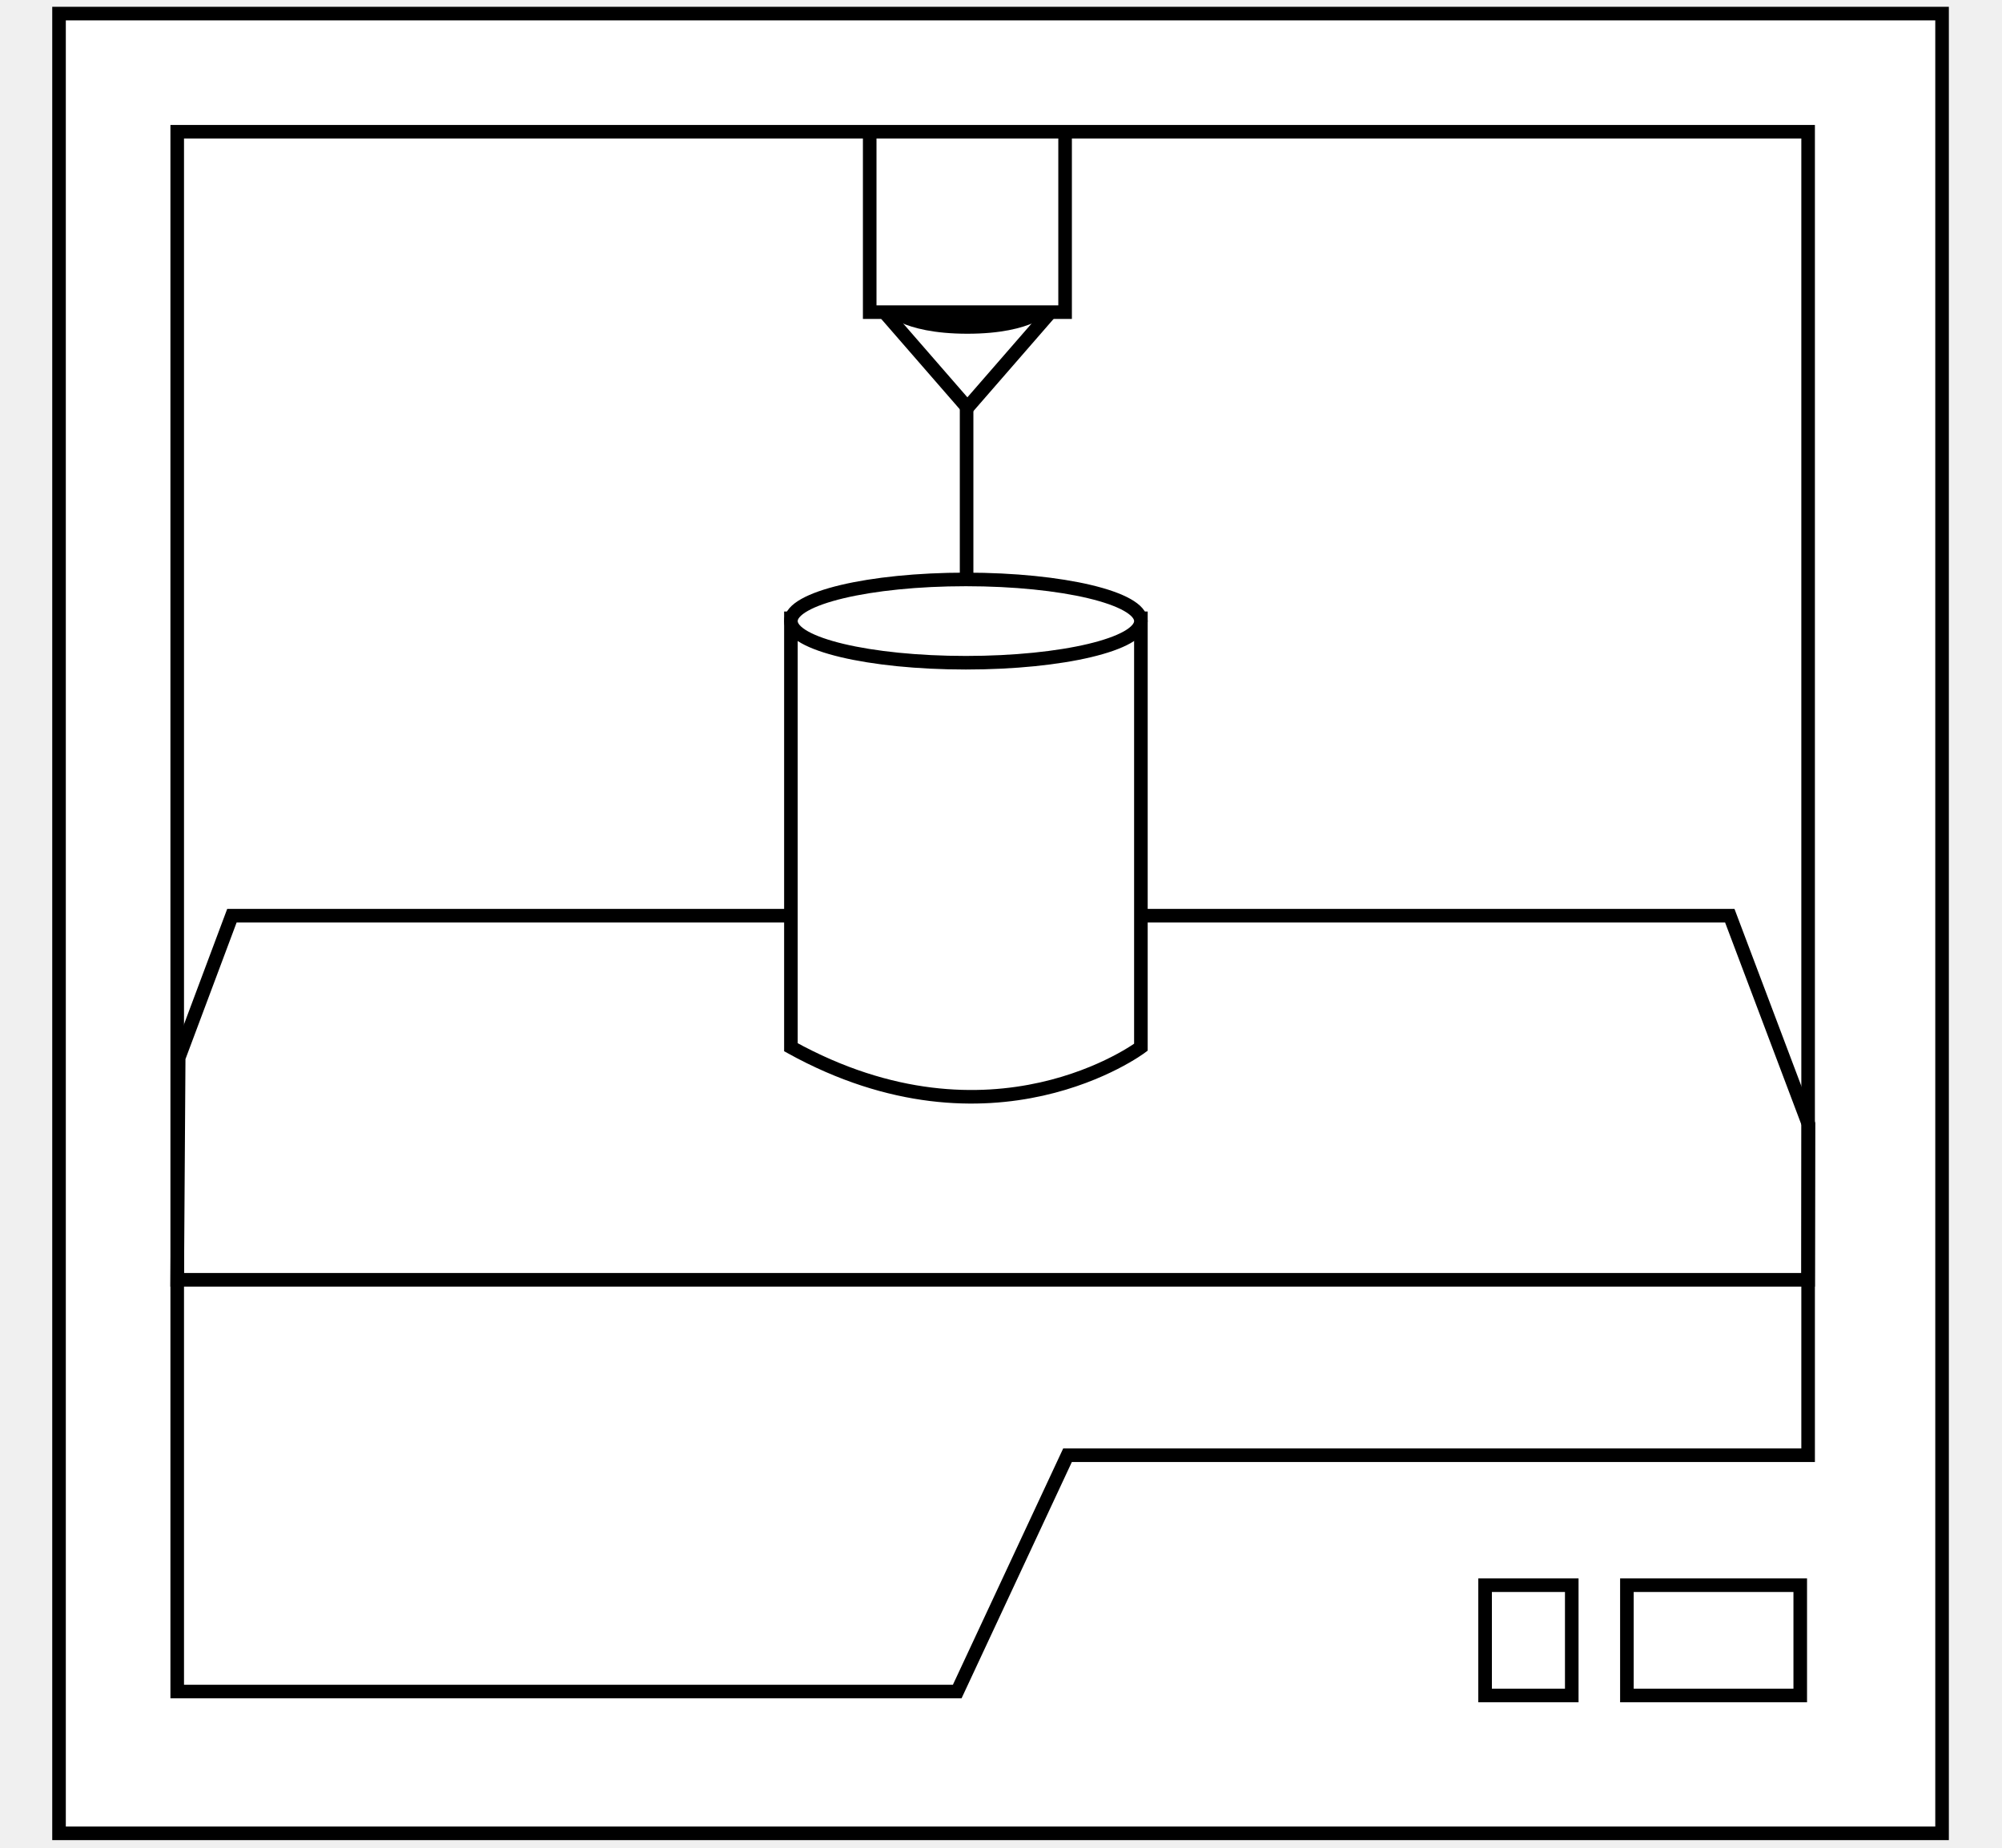
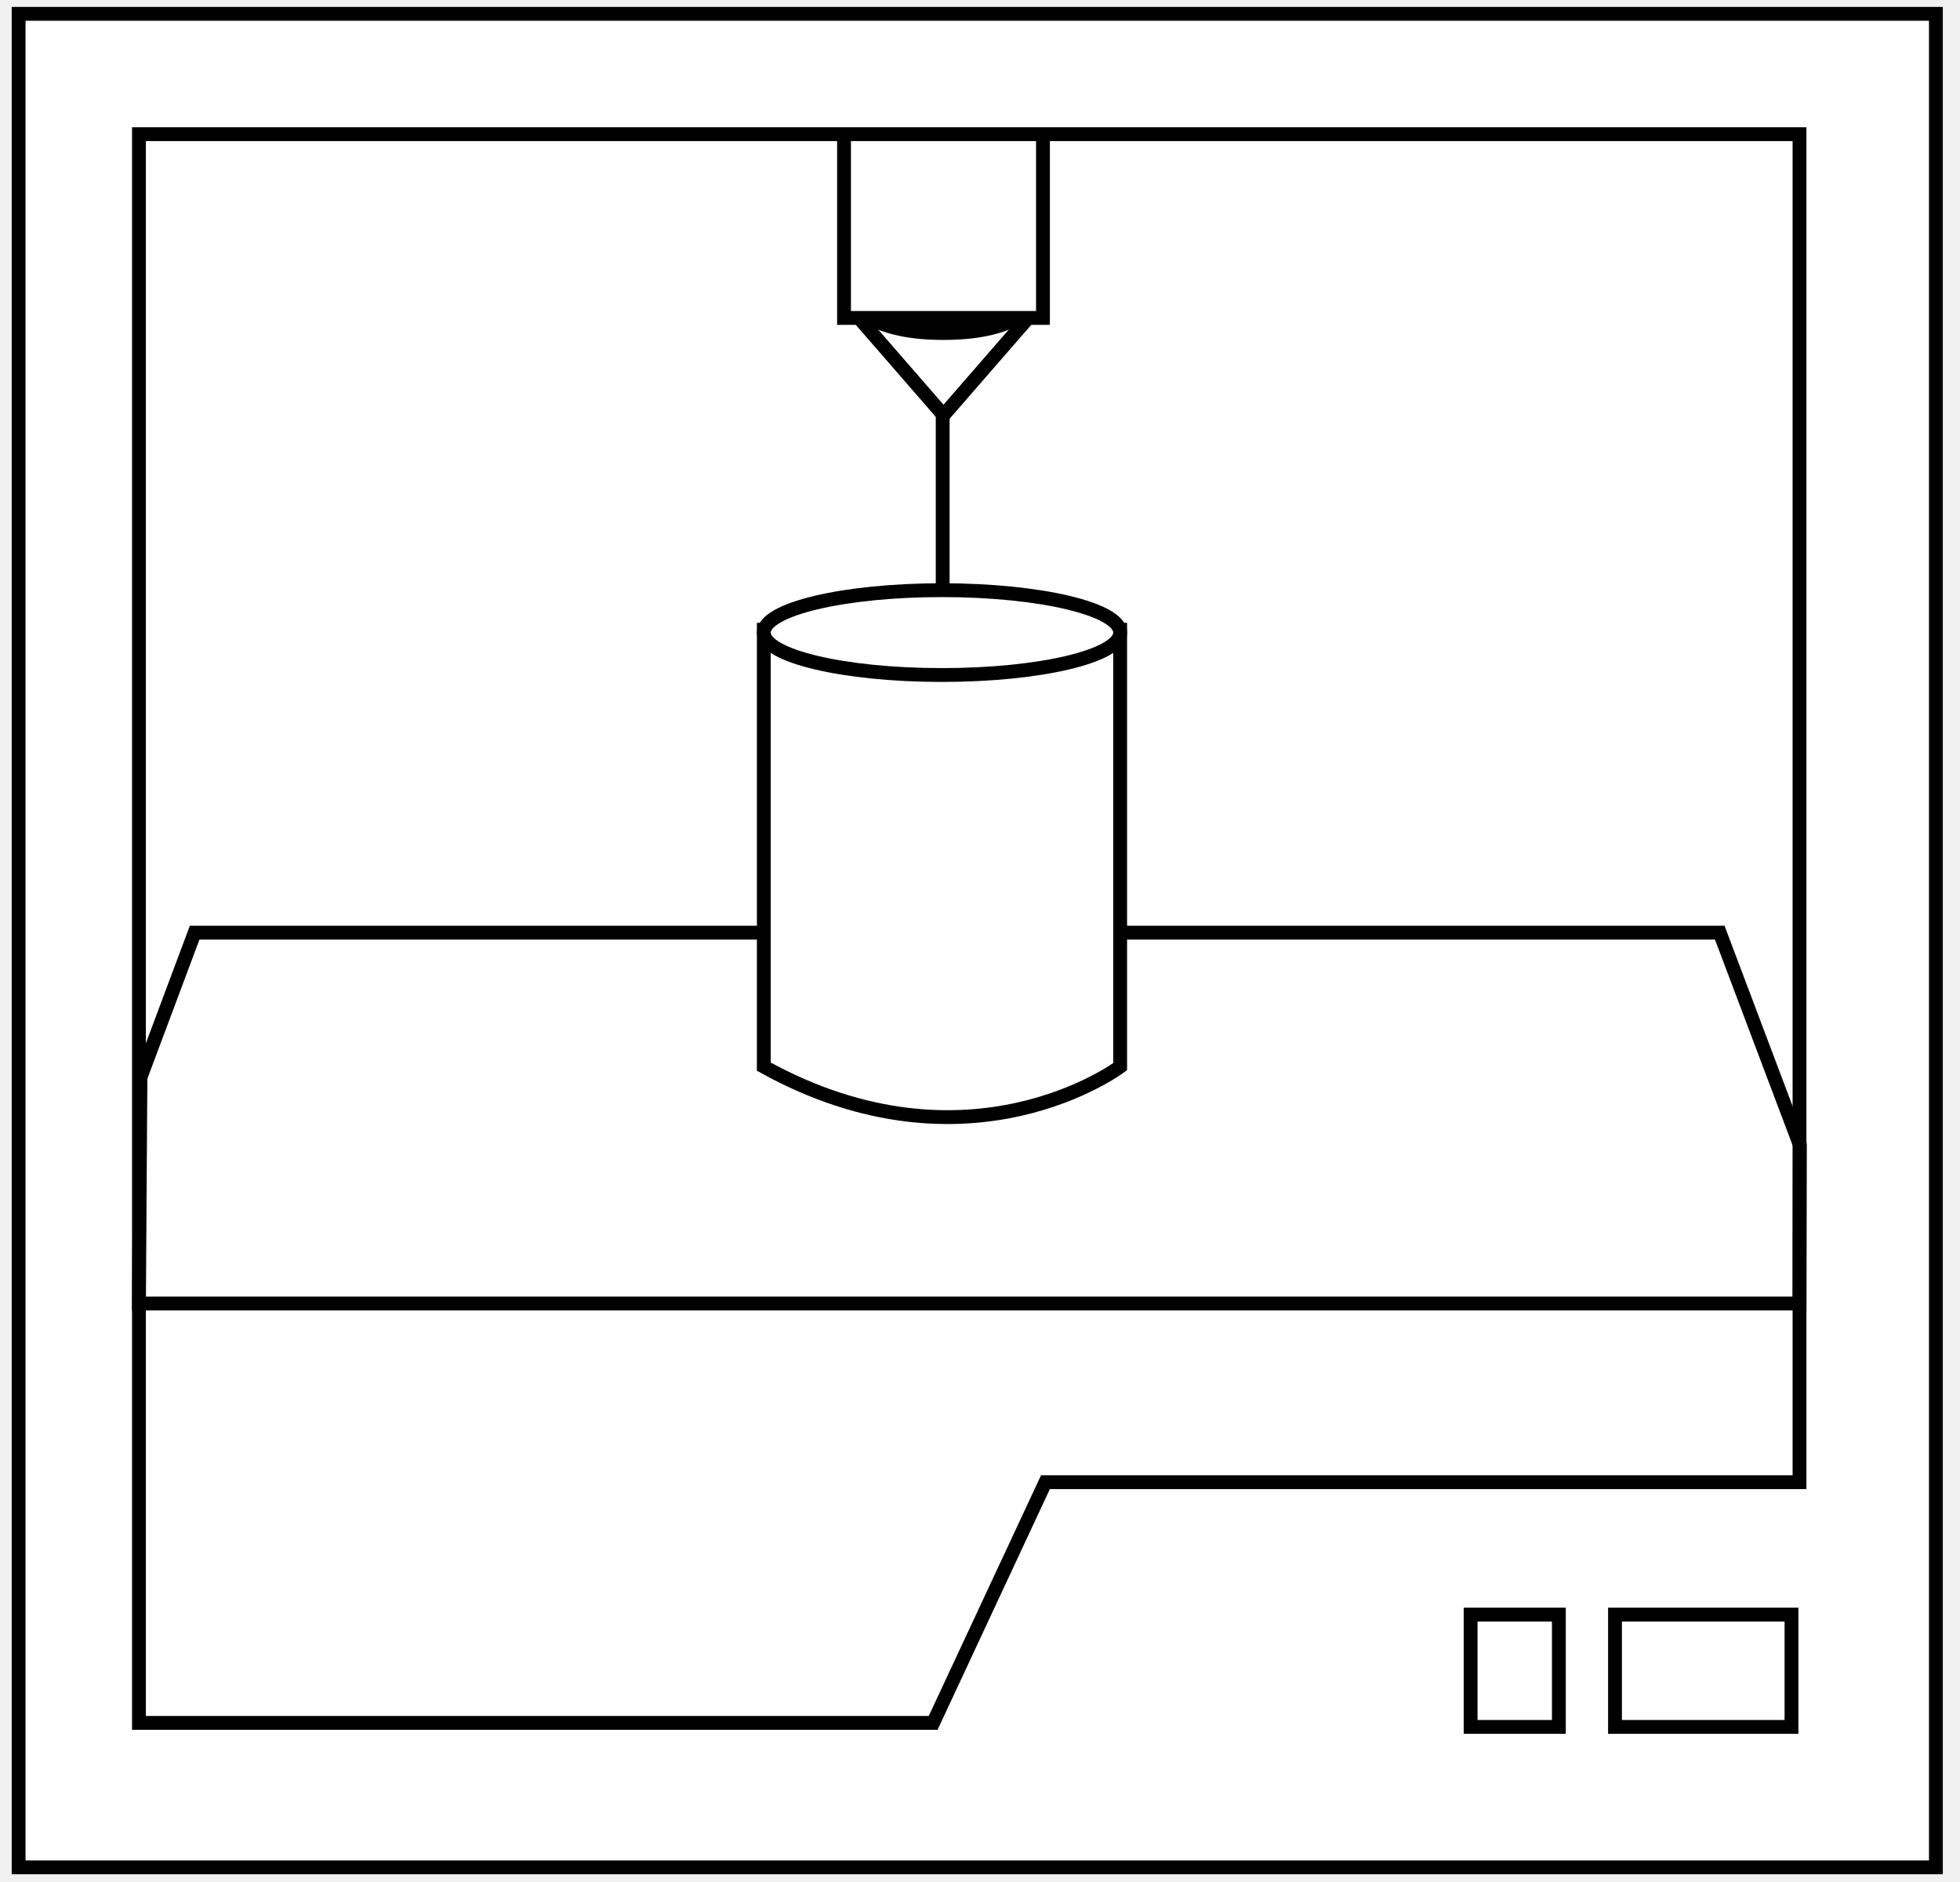
- <svg xmlns="http://www.w3.org/2000/svg" version="1.1" id="Layer_1" x="0px" y="0px" width="147.4px" height="136.06px" viewBox="0 0 147.4 136.06" enable-background="new 0 0 147.4 136.06" xml:space="preserve">
+ <svg xmlns="http://www.w3.org/2000/svg" version="1.1" id="Layer_1" x="0px" y="0px" width="141.73px" height="136.06px" viewBox="0 0 141.73 136.06" enable-background="new 0 0 141.73 136.06" xml:space="preserve">
  <g>
-     <rect x="4.346" y="1" fill-rule="evenodd" clip-rule="evenodd" fill="#FFFFFF" stroke="#000000" stroke-miterlimit="10" width="138.641" height="134" />
-     <polygon fill-rule="evenodd" clip-rule="evenodd" fill="none" stroke="#000000" stroke-miterlimit="10" points="133.125,94.24    13.047,94.24 13.156,77.897 17.075,67.428 127.358,67.428 133.15,82.777  " />
+     <rect x="1.346" y="1" fill-rule="evenodd" clip-rule="evenodd" fill="#FFFFFF" stroke="#000000" stroke-miterlimit="10" width="138.641" height="134" />
+     <polygon fill-rule="evenodd" clip-rule="evenodd" fill="none" stroke="#000000" stroke-miterlimit="10" points="130.125,94.24    10.047,94.24 10.156,77.897 14.075,67.428 124.358,67.428 130.15,82.777  " />
    <g>
-       <polyline fill-rule="evenodd" clip-rule="evenodd" fill="none" stroke="#000000" stroke-miterlimit="10" points="64.033,9.62     64.033,22.985 78.419,22.985 78.419,9.62   " />
-       <polyline fill-rule="evenodd" clip-rule="evenodd" fill="none" stroke="#000000" stroke-miterlimit="10" points="65.038,22.904     71.226,30.019 77.414,22.904   " />
-       <path fill-rule="evenodd" clip-rule="evenodd" d="M65.038,22.904c0,0,1.263,1.671,6.188,1.671s6.188-1.671,6.188-1.671" />
+       <polyline fill-rule="evenodd" clip-rule="evenodd" fill="none" stroke="#000000" stroke-miterlimit="10" points="61.033,9.62     61.033,22.985 75.419,22.985 75.419,9.62   " />
+       <polyline fill-rule="evenodd" clip-rule="evenodd" fill="none" stroke="#000000" stroke-miterlimit="10" points="62.038,22.904     68.226,30.019 74.414,22.904   " />
+       <path fill-rule="evenodd" clip-rule="evenodd" d="M62.038,22.904c0,0,1.263,1.671,6.188,1.671s6.188-1.671,6.188-1.671" />
    </g>
-     <polygon fill-rule="evenodd" clip-rule="evenodd" fill="none" stroke="#000000" stroke-miterlimit="10" points="133.125,107.156    78.598,107.156 70.477,124.559 13.048,124.559 13.048,9.701 133.125,9.701  " />
-     <rect x="119.783" y="116.728" fill-rule="evenodd" clip-rule="evenodd" fill="none" stroke="#000000" stroke-miterlimit="10" width="12.762" height="8.121" />
-     <rect x="109.342" y="116.728" fill-rule="evenodd" clip-rule="evenodd" fill="none" stroke="#000000" stroke-miterlimit="10" width="6.381" height="8.121" />
+     <polygon fill-rule="evenodd" clip-rule="evenodd" fill="none" stroke="#000000" stroke-miterlimit="10" points="130.125,107.156    75.598,107.156 67.477,124.559 10.048,124.559 10.048,9.701 130.125,9.701  " />
+     <rect x="116.783" y="116.728" fill-rule="evenodd" clip-rule="evenodd" fill="none" stroke="#000000" stroke-miterlimit="10" width="12.762" height="8.121" />
+     <rect x="106.342" y="116.728" fill-rule="evenodd" clip-rule="evenodd" fill="none" stroke="#000000" stroke-miterlimit="10" width="6.381" height="8.121" />
  </g>
-   <line fill="none" stroke="#000000" stroke-miterlimit="10" x1="71.167" y1="29.75" x2="71.167" y2="42.5" />
-   <path fill-rule="evenodd" clip-rule="evenodd" fill="#FFFFFF" stroke="#000000" stroke-miterlimit="10" d="M84,77.115  c0,0-10.91,8.208-25.768,0c0-4.883,0-31.586,0-31.586H84V77.115z" />
-   <ellipse fill-rule="evenodd" clip-rule="evenodd" fill="#FFFFFF" stroke="#000000" stroke-miterlimit="10" cx="71.116" cy="45.734" rx="12.884" ry="3.067" />
+   <line fill="none" stroke="#000000" stroke-miterlimit="10" x1="68.167" y1="29.75" x2="68.167" y2="42.5" />
+   <path fill-rule="evenodd" clip-rule="evenodd" fill="#FFFFFF" stroke="#000000" stroke-miterlimit="10" d="M81,77.115  c0,0-10.91,8.208-25.768,0c0-4.883,0-31.586,0-31.586H81V77.115z" />
+   <ellipse fill-rule="evenodd" clip-rule="evenodd" fill="#FFFFFF" stroke="#000000" stroke-miterlimit="10" cx="68.116" cy="45.734" rx="12.884" ry="3.067" />
</svg>
